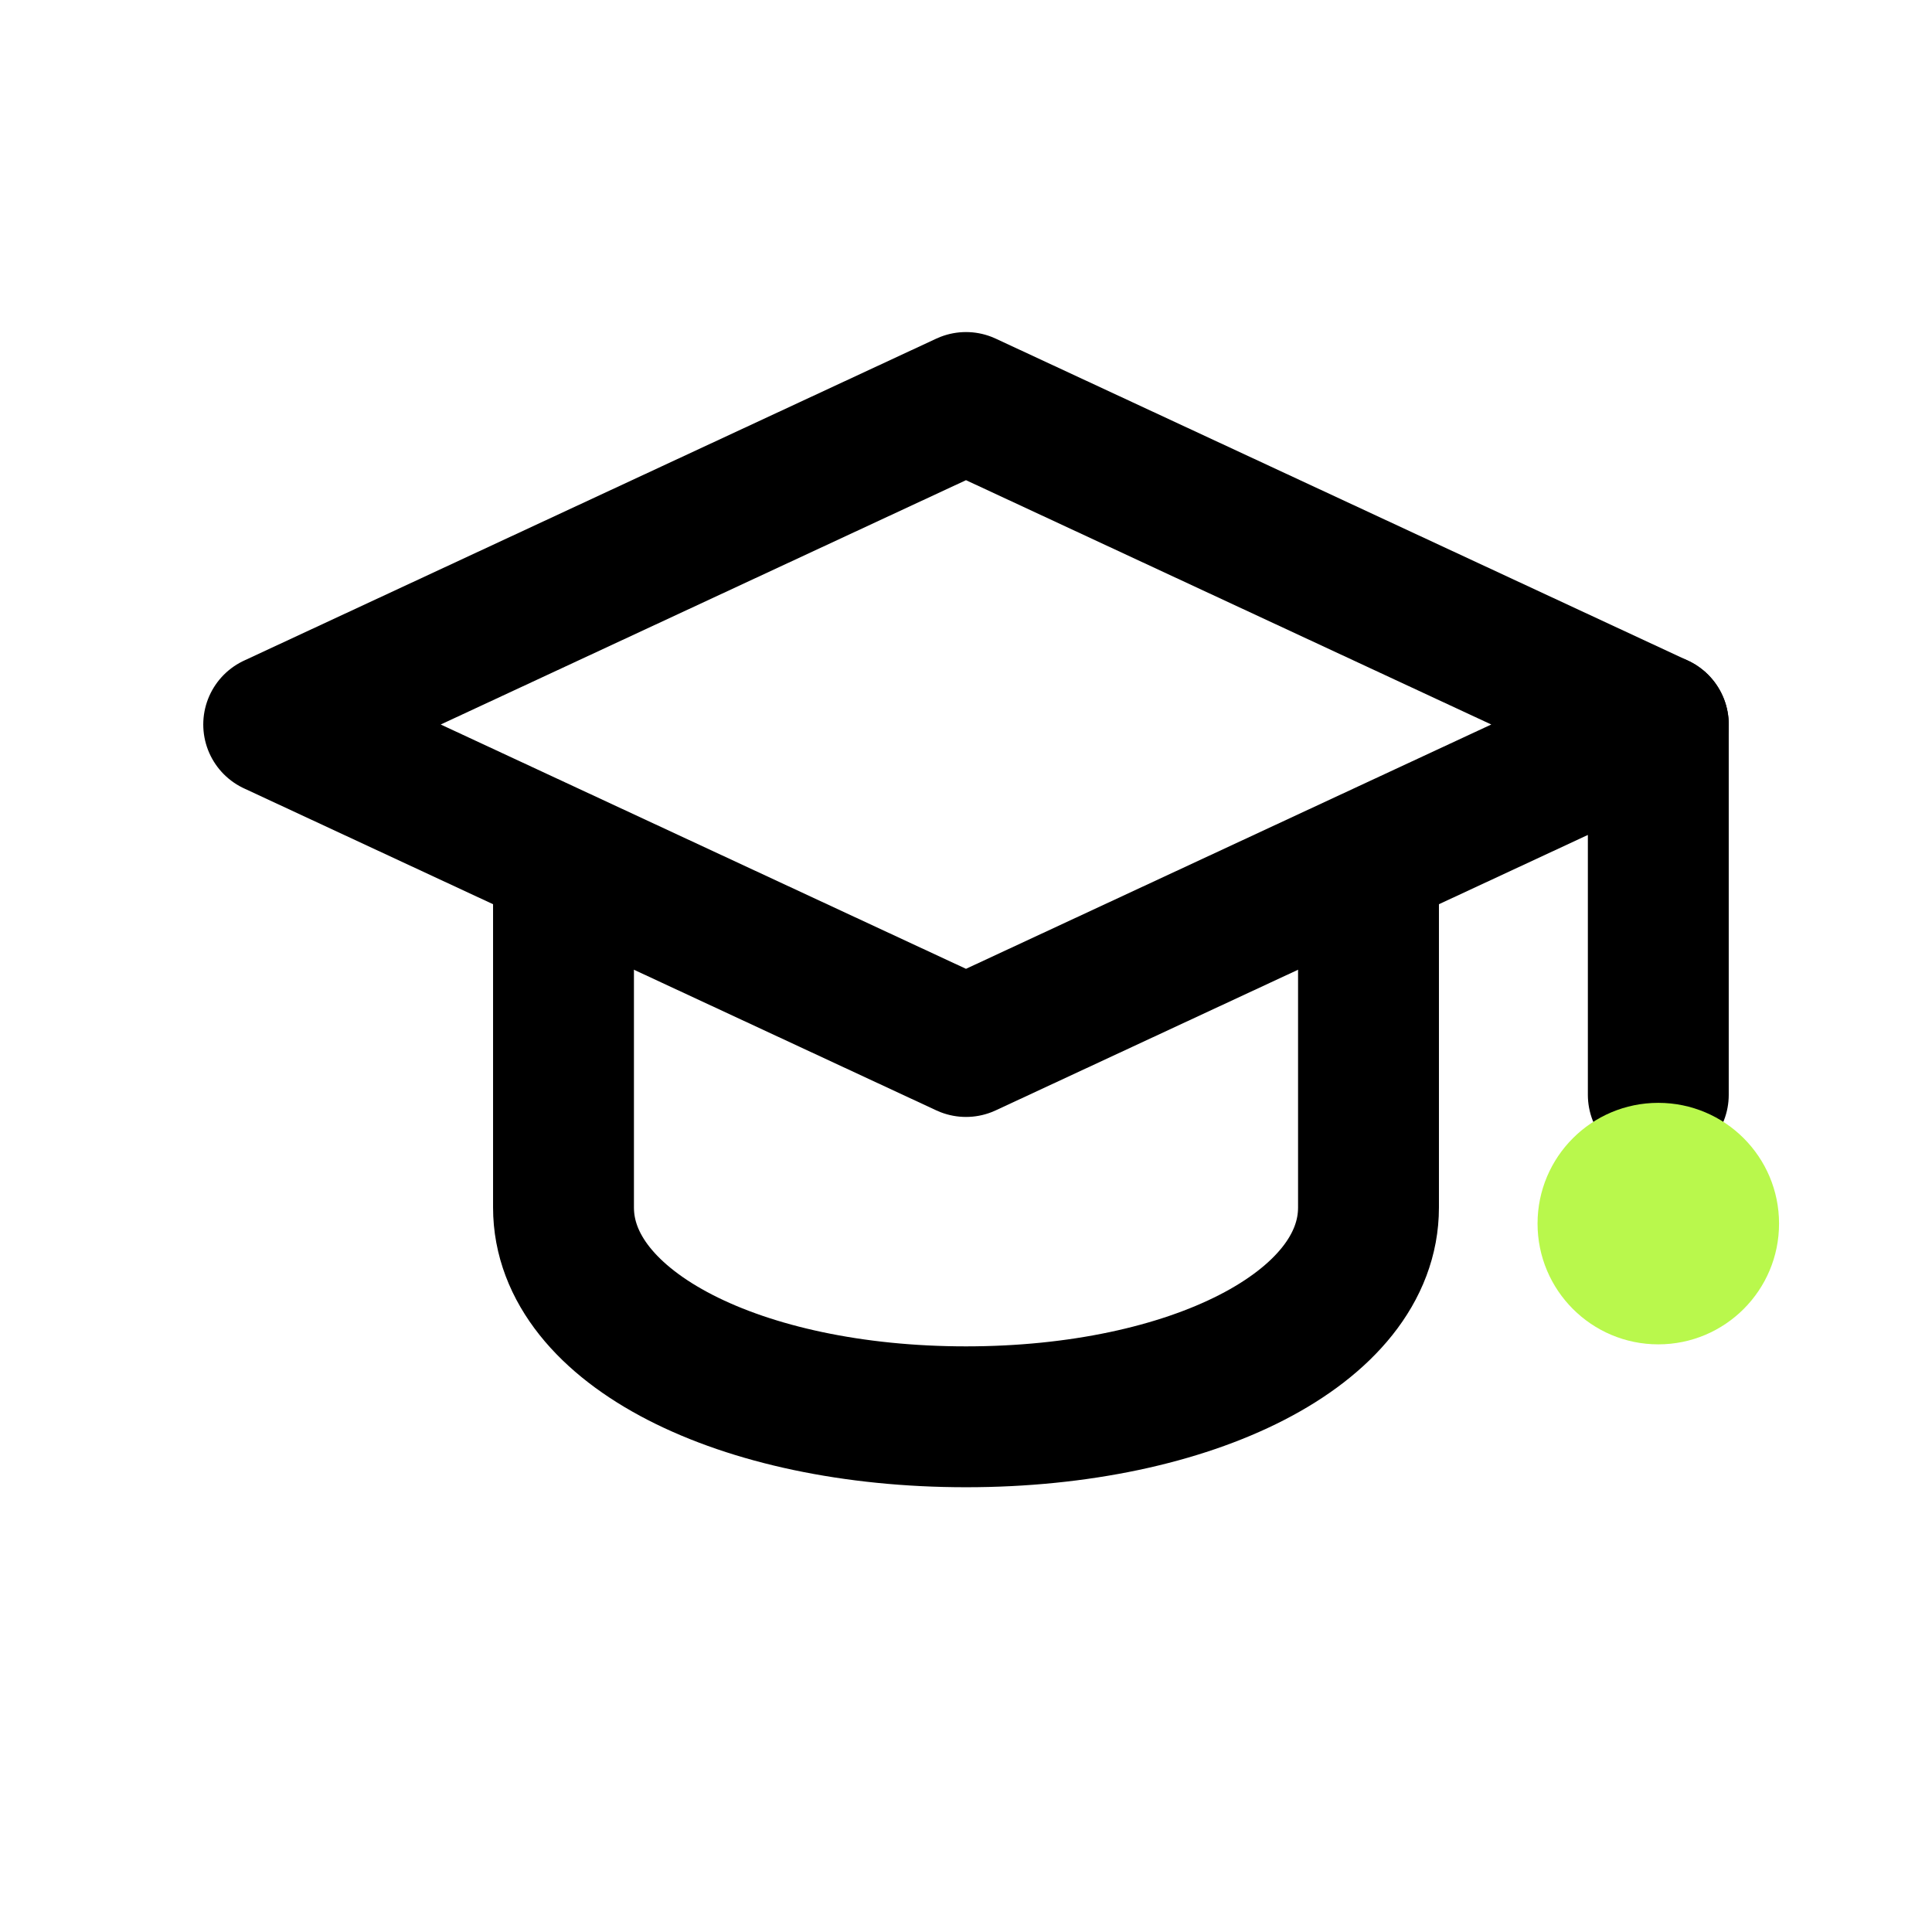
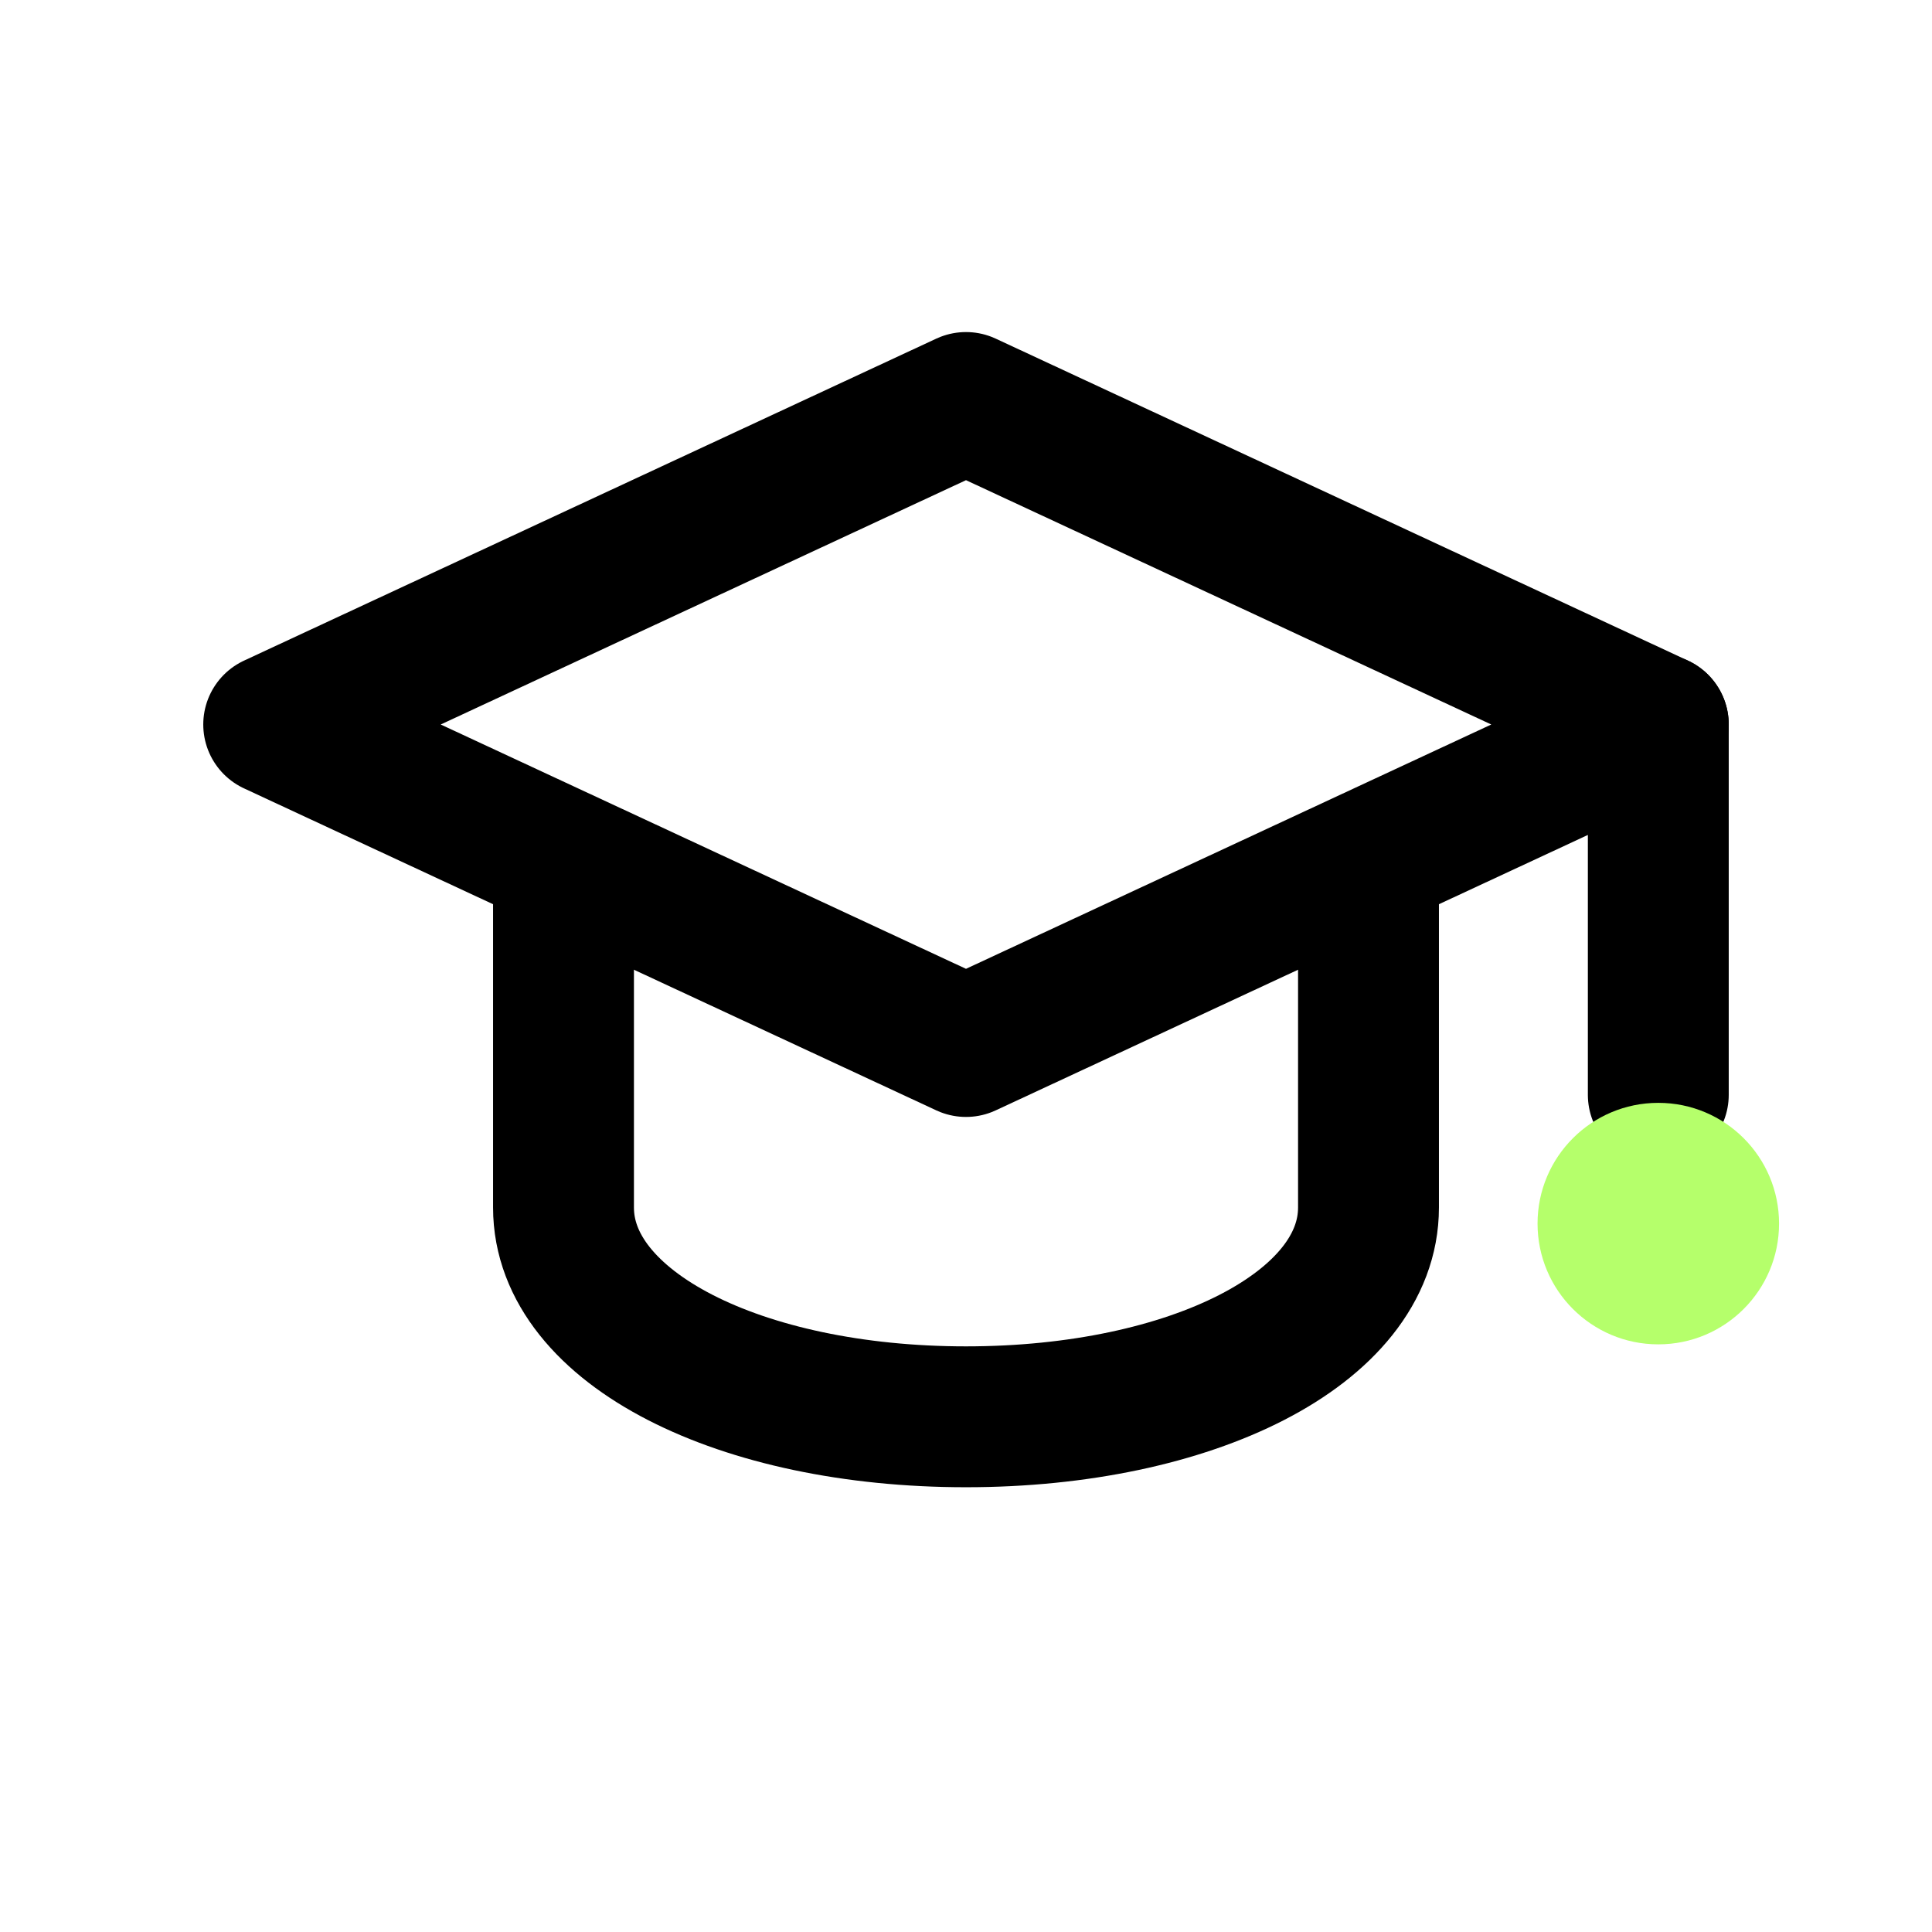
<svg xmlns="http://www.w3.org/2000/svg" width="24" height="24" viewBox="0 0 24 24" fill="none" stroke="currentColor" stroke-width="1.75" stroke-linecap="round" stroke-linejoin="round">
  <path d="M3.4 9 12 5l8.6 4-8.6 4-8.6-4Z" />
  <path d="M7 11.1v3.9c0 1.5 2.2 2.6 5 2.6s5-1.1 5-2.6v-3.9" />
  <path d="M20.6 9v4.6" />
-   <g fill="#B9F84C" stroke="none">
+   <g fill="#B5FF6B" stroke="none">
    <circle cx="20.6" cy="15.2" r="1.5" />
  </g>
</svg>
